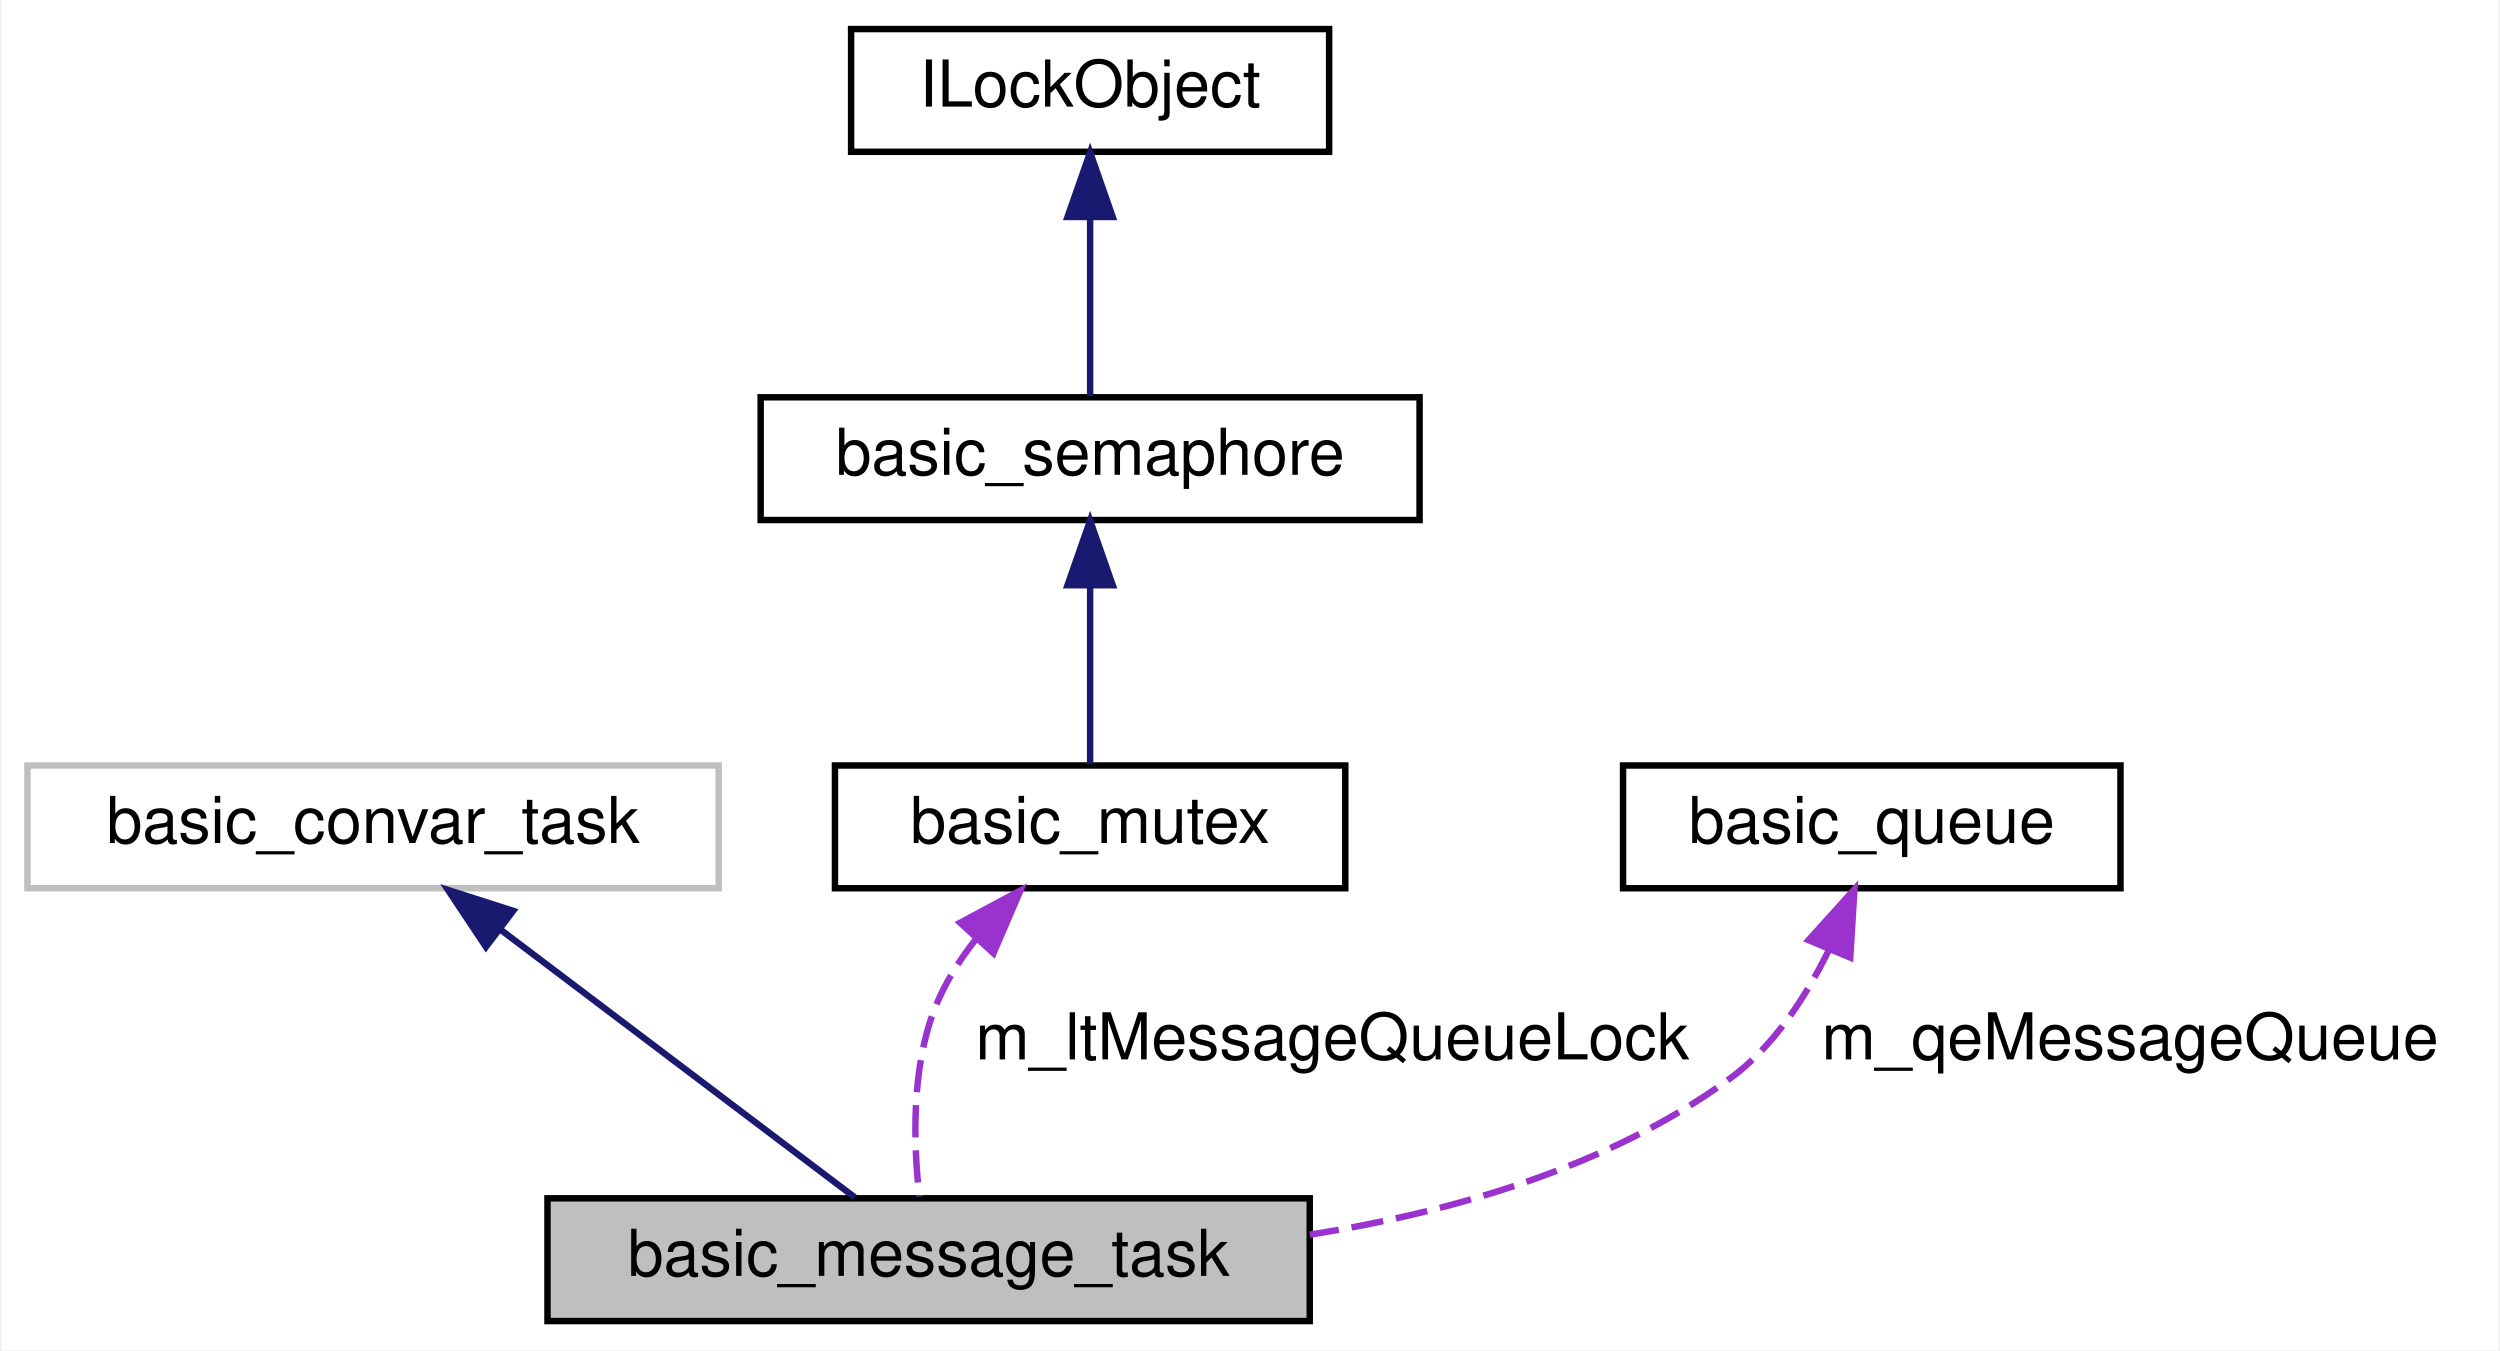
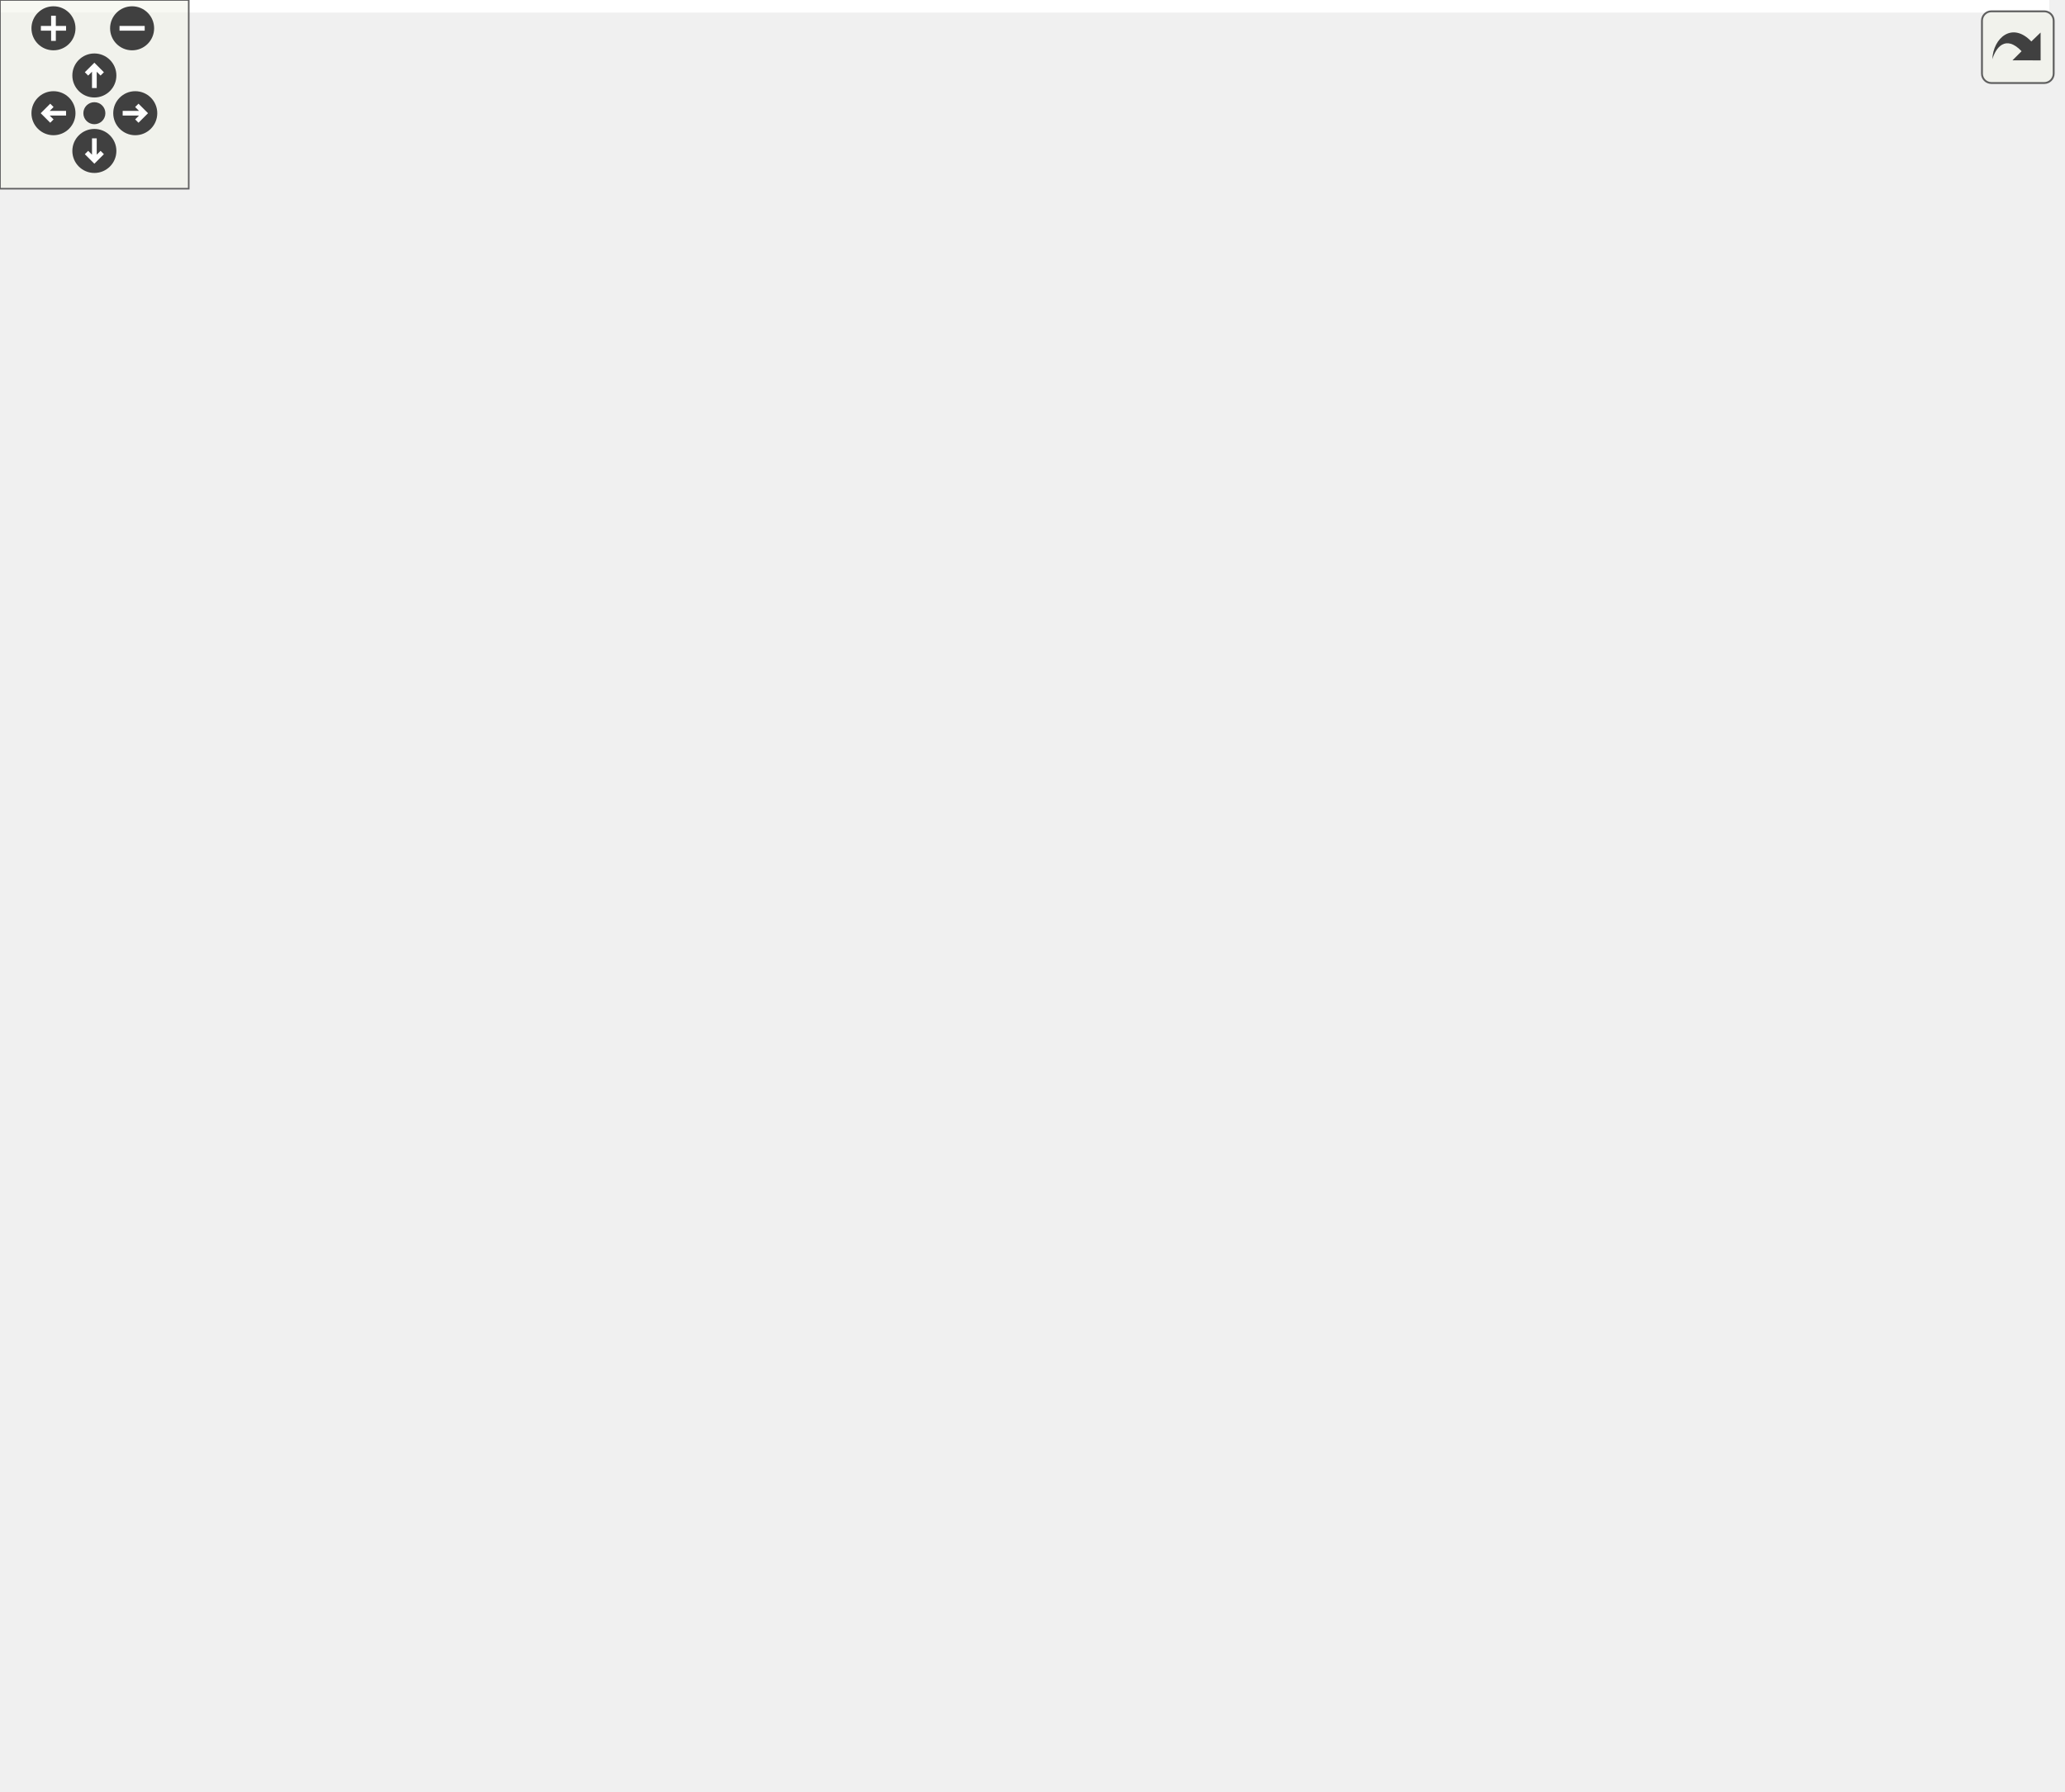
- <svg xmlns="http://www.w3.org/2000/svg" xmlns:xlink="http://www.w3.org/1999/xlink" width="387pt" height="209pt" viewBox="0.00 0.00 386.50 209.00">
-   <g id="graph0" class="graph" transform="scale(1 1) rotate(0) translate(4 205)">
-     <polygon fill="white" stroke="transparent" points="-4,4 -4,-205 382.5,-205 382.5,4 -4,4" />
-     <g id="node1" class="node">
-       <g id="a_node1">
-         <a xlink:title=" ">
-           <polygon fill="#bfbfbf" stroke="black" points="80.5,-0.5 80.5,-19.5 198.5,-19.5 198.5,-0.5 80.5,-0.5" />
-           <text text-anchor="middle" x="139.5" y="-7.5" font-family="Helvetica,sans-Serif" font-size="10.00">basic_message_task</text>
-         </a>
-       </g>
-     </g>
-     <g id="node2" class="node">
-       <g id="a_node2">
-         <a xlink:title=" ">
-           <polygon fill="white" stroke="#bfbfbf" points="0,-67.5 0,-86.5 107,-86.5 107,-67.5 0,-67.5" />
-           <text text-anchor="middle" x="53.5" y="-74.5" font-family="Helvetica,sans-Serif" font-size="10.00">basic_convar_task</text>
-         </a>
-       </g>
-     </g>
-     <g id="edge1" class="edge">
-       <path fill="none" stroke="midnightblue" d="M73.26,-61.07C90.23,-48.24 114.12,-30.19 128.09,-19.63" />
-       <polygon fill="midnightblue" stroke="midnightblue" points="70.97,-58.41 65.1,-67.23 75.19,-64 70.97,-58.41" />
-     </g>
-     <g id="node3" class="node">
-       <g id="a_node3">
-         <a xlink:href="classbasic__mutex.html" target="_top" xlink:title=" ">
-           <polygon fill="white" stroke="black" points="125,-67.5 125,-86.5 204,-86.5 204,-67.5 125,-67.5" />
-           <text text-anchor="middle" x="164.5" y="-74.5" font-family="Helvetica,sans-Serif" font-size="10.00">basic_mutex</text>
-         </a>
-       </g>
-     </g>
-     <g id="edge2" class="edge">
-       <path fill="none" stroke="#9a32cd" stroke-dasharray="5,2" d="M146.93,-59.76C144.33,-56.47 142.01,-52.83 140.5,-49 136.76,-39.55 137.16,-27.72 138.07,-19.79" />
-       <polygon fill="#9a32cd" stroke="#9a32cd" points="144.38,-62.16 153.72,-67.16 149.54,-57.43 144.38,-62.16" />
-       <text text-anchor="middle" x="202" y="-41" font-family="Helvetica,sans-Serif" font-size="10.00"> m_ltMessageQueueLock</text>
-     </g>
-     <g id="node4" class="node">
-       <g id="a_node4">
-         <a xlink:href="classbasic__semaphore.html" target="_top" xlink:title=" ">
-           <polygon fill="white" stroke="black" points="113.5,-124.5 113.5,-143.5 215.5,-143.5 215.5,-124.5 113.5,-124.5" />
-           <text text-anchor="middle" x="164.5" y="-131.5" font-family="Helvetica,sans-Serif" font-size="10.00">basic_semaphore</text>
-         </a>
-       </g>
-     </g>
-     <g id="edge3" class="edge">
-       <path fill="none" stroke="midnightblue" d="M164.5,-114.12C164.5,-104.82 164.5,-94.06 164.5,-86.71" />
-       <polygon fill="midnightblue" stroke="midnightblue" points="161,-114.41 164.5,-124.41 168,-114.41 161,-114.41" />
-     </g>
-     <g id="node5" class="node">
-       <g id="a_node5">
-         <a xlink:href="class_i_lock_object.html" target="_top" xlink:title=" ">
-           <polygon fill="white" stroke="black" points="127.5,-181.5 127.5,-200.5 201.5,-200.5 201.5,-181.5 127.5,-181.5" />
-           <text text-anchor="middle" x="164.5" y="-188.5" font-family="Helvetica,sans-Serif" font-size="10.00">ILockObject</text>
-         </a>
-       </g>
-     </g>
-     <g id="edge4" class="edge">
-       <path fill="none" stroke="midnightblue" d="M164.5,-171.12C164.5,-161.82 164.5,-151.06 164.5,-143.71" />
-       <polygon fill="midnightblue" stroke="midnightblue" points="161,-171.41 164.5,-181.41 168,-171.41 161,-171.41" />
-     </g>
-     <g id="node6" class="node">
-       <g id="a_node6">
-         <a xlink:href="classbasic__queue.html" target="_top" xlink:title=" ">
-           <polygon fill="white" stroke="black" points="247,-67.5 247,-86.5 324,-86.5 324,-67.5 247,-67.5" />
-           <text text-anchor="middle" x="285.5" y="-74.5" font-family="Helvetica,sans-Serif" font-size="10.00">basic_queue</text>
-         </a>
-       </g>
-     </g>
-     <g id="edge5" class="edge">
-       <path fill="none" stroke="#9a32cd" stroke-dasharray="5,2" d="M278.94,-58.11C275.41,-50.85 270.36,-43 263.5,-38 244.81,-24.37 220.59,-17.38 198.52,-13.87" />
-       <polygon fill="#9a32cd" stroke="#9a32cd" points="275.71,-59.47 282.82,-67.34 282.17,-56.76 275.71,-59.47" />
-       <text text-anchor="middle" x="325.5" y="-41" font-family="Helvetica,sans-Serif" font-size="10.00"> m_qeMessageQueue</text>
+ <svg xmlns="http://www.w3.org/2000/svg" xmlns:xlink="http://www.w3.org/1999/xlink" id="main" version="1.1" xml:space="preserve">
+   <style type="text/css">
+ .edge:hover path { stroke: red; }
+ .edge:hover polygon { stroke: red; fill: red; }
+ </style>
+   <defs>
+     <circle id="rim" cx="0" cy="0" r="7" />
+     <circle id="rim2" cx="0" cy="0" r="3.5" />
+     <g id="zoomPlus">
+       <use xlink:href="#rim" fill="#404040">
+         <set attributeName="fill" to="#808080" begin="zoomplus.mouseover" end="zoomplus.mouseout" />
+       </use>
+       <path d="M-4,0h8M0,-4v8" fill="none" stroke="white" stroke-width="1.5" pointer-events="none" />
+     </g>
+     <g id="zoomMin">
+       <use xlink:href="#rim" fill="#404040">
+         <set attributeName="fill" to="#808080" begin="zoomminus.mouseover" end="zoomminus.mouseout" />
+       </use>
+       <path d="M-4,0h8" fill="none" stroke="white" stroke-width="1.5" pointer-events="none" />
+     </g>
+     <g id="dirArrow">
+       <path fill="none" stroke="white" stroke-width="1.5" d="M0,-3.0v7 M-2.5,-0.5L0,-3.0L2.5,-0.5" />
+     </g>
+     <g id="resetDef">
+       <use xlink:href="#rim2" fill="#404040">
+         <set attributeName="fill" to="#808080" begin="reset.mouseover" end="reset.mouseout" />
+       </use>
+     </g>
+   </defs>
+   <svg id="graph" class="graph">
+     <g id="viewport">
+       <polygon fill="white" stroke="transparent" points="-4,4 -4,-509 651.5,-509 651.5,4 -4,4" />
+       <g id="node1" class="node">
+         <g id="a_node1">
+           <a xlink:title=" ">
+             <polygon fill="#bfbfbf" stroke="black" points="325,-0.5 325,-19.5 443,-19.5 443,-0.5 325,-0.5" />
+             <text text-anchor="middle" x="384" y="-7.5" font-family="Helvetica,sans-Serif" font-size="10.00">basic_message_task</text>
+           </a>
+         </g>
+       </g>
+       <g id="node2" class="node">
+         <g id="a_node2">
+           <a xlink:href="classbasic__convar__task.html" target="_top" xlink:title=" ">
+             <polygon fill="white" stroke="black" points="190.5,-212.5 190.5,-231.5 297.5,-231.5 297.5,-212.5 190.5,-212.5" />
+             <text text-anchor="middle" x="244" y="-219.5" font-family="Helvetica,sans-Serif" font-size="10.00">basic_convar_task</text>
+           </a>
+         </g>
+       </g>
+       <g id="edge1" class="edge">
+         <path fill="none" stroke="midnightblue" d="M233.11,-203.64C227.06,-192.94 220.13,-178.7 217,-165 206.88,-120.72 213.51,-98.75 246,-67 271.8,-41.79 310.46,-27.43 340.3,-19.57" />
+         <polygon fill="midnightblue" stroke="midnightblue" points="230.17,-205.54 238.29,-212.34 236.18,-201.96 230.17,-205.54" />
+       </g>
+       <g id="node13" class="node">
+         <g id="a_node13">
+           <a xlink:title=" ">
+             <polygon fill="white" stroke="#bfbfbf" points="226,-134.5 226,-164.5 354,-164.5 354,-134.5 226,-134.5" />
+             <text text-anchor="start" x="234" y="-152.5" font-family="Helvetica,sans-Serif" font-size="10.00">std::list&lt; basic_convar</text>
+             <text text-anchor="middle" x="290" y="-141.5" font-family="Helvetica,sans-Serif" font-size="10.00">_task * &gt;</text>
+           </a>
+         </g>
+       </g>
+       <g id="edge17" class="edge">
+         <path fill="none" stroke="#9a32cd" stroke-dasharray="5,2" d="M255.3,-203.68C263.15,-191.65 273.47,-175.83 280.82,-164.58" />
+         <polygon fill="#9a32cd" stroke="#9a32cd" points="252.17,-202.07 249.64,-212.36 258.04,-205.89 252.17,-202.07" />
+         <text text-anchor="middle" x="293.5" y="-186" font-family="Helvetica,sans-Serif" font-size="10.00"> elements</text>
+       </g>
+       <g id="node3" class="node">
+         <g id="a_node3">
+           <a xlink:href="classbasic__task.html" target="_top" xlink:title=" ">
+             <polygon fill="white" stroke="black" points="131,-270.5 131,-289.5 199,-289.5 199,-270.5 131,-270.5" />
+             <text text-anchor="middle" x="165" y="-277.5" font-family="Helvetica,sans-Serif" font-size="10.00">basic_task</text>
+           </a>
+         </g>
+       </g>
+       <g id="edge2" class="edge">
+         <path fill="none" stroke="midnightblue" d="M185.46,-264.49C200.19,-254.06 219.55,-240.33 231.89,-231.59" />
+         <polygon fill="midnightblue" stroke="midnightblue" points="183.13,-261.86 177,-270.49 187.18,-267.57 183.13,-261.86" />
+       </g>
+       <g id="edge9" class="edge">
+         <path fill="none" stroke="#9a32cd" stroke-dasharray="5,2" d="M209.15,-284.39C213.92,-283.55 217,-282.08 217,-280 217,-276.66 209.13,-274.92 199.01,-274.76" />
+         <polygon fill="#9a32cd" stroke="#9a32cd" points="208.68,-280.92 199.01,-285.24 209.27,-287.89 208.68,-280.92" />
+         <text text-anchor="middle" x="243" y="-283" font-family="Helvetica,sans-Serif" font-size="10.00"> m_pChild</text>
+         <text text-anchor="middle" x="243" y="-272" font-family="Helvetica,sans-Serif" font-size="10.00">m_pParent</text>
+       </g>
+       <g id="node4" class="node">
+         <g id="a_node4">
+           <a xlink:href="classbasic__event__group.html" target="_top" xlink:title=" ">
+             <polygon fill="white" stroke="black" points="0,-360.5 0,-379.5 108,-379.5 108,-360.5 0,-360.5" />
+             <text text-anchor="middle" x="54" y="-367.5" font-family="Helvetica,sans-Serif" font-size="10.00">basic_event_group</text>
+           </a>
+         </g>
+       </g>
+       <g id="edge3" class="edge">
+         <path fill="none" stroke="#9a32cd" stroke-dasharray="5,2" d="M60.64,-350.9C66.33,-337.65 75.73,-320.13 89,-309 100.96,-298.97 116.84,-292.37 130.98,-288.12" />
+         <polygon fill="#9a32cd" stroke="#9a32cd" points="57.31,-349.81 56.87,-360.39 63.81,-352.39 57.31,-349.81" />
+         <text text-anchor="middle" x="112" y="-323" font-family="Helvetica,sans-Serif" font-size="10.00"> m_event</text>
+       </g>
+       <g id="node5" class="node">
+         <g id="a_node5">
+           <a xlink:href="classbasic__binary__semaphore.html" target="_top" xlink:title=" ">
+             <polygon fill="white" stroke="black" points="257,-360.5 257,-379.5 395,-379.5 395,-360.5 257,-360.5" />
+             <text text-anchor="middle" x="326" y="-367.5" font-family="Helvetica,sans-Serif" font-size="10.00">basic_binary_semaphore</text>
+           </a>
+         </g>
+       </g>
+       <g id="edge10" class="edge">
+         <path fill="none" stroke="#9a32cd" stroke-dasharray="5,2" d="M325.4,-350.11C324.41,-337.9 321.95,-321.94 316,-309 300.95,-276.27 270.05,-245.93 254.07,-231.62" />
+         <polygon fill="#9a32cd" stroke="#9a32cd" points="321.92,-350.65 325.97,-360.44 328.91,-350.26 321.92,-350.65" />
+         <text text-anchor="middle" x="336.5" y="-277.5" font-family="Helvetica,sans-Serif" font-size="10.00"> m_waitSem</text>
+       </g>
+       <g id="edge4" class="edge">
+         <path fill="none" stroke="#9a32cd" stroke-dasharray="5,2" d="M257.61,-357.43C246.44,-353.65 235.44,-348.64 226,-342 211.38,-331.72 215.47,-321.81 203,-309 195.8,-301.6 186.48,-294.7 178.87,-289.61" />
+         <polygon fill="#9a32cd" stroke="#9a32cd" points="256.86,-360.85 267.45,-360.44 258.91,-354.16 256.86,-360.85" />
+         <text text-anchor="middle" x="271" y="-334" font-family="Helvetica,sans-Serif" font-size="10.00"> m_contextMutext</text>
+         <text text-anchor="middle" x="271" y="-323" font-family="Helvetica,sans-Serif" font-size="10.00">m_continuemutex</text>
+         <text text-anchor="middle" x="271" y="-312" font-family="Helvetica,sans-Serif" font-size="10.00">m_runningMutex</text>
+       </g>
+       <g id="node6" class="node">
+         <g id="a_node6">
+           <a xlink:href="classbasic__semaphore.html" target="_top" xlink:title=" ">
+             <polygon fill="white" stroke="black" points="324,-423 324,-442 426,-442 426,-423 324,-423" />
+             <text text-anchor="middle" x="375" y="-430" font-family="Helvetica,sans-Serif" font-size="10.00">basic_semaphore</text>
+           </a>
+         </g>
+       </g>
+       <g id="edge5" class="edge">
+         <path fill="none" stroke="midnightblue" d="M361.55,-414.89C352.31,-403.49 340.43,-388.81 333.01,-379.65" />
+         <polygon fill="midnightblue" stroke="midnightblue" points="358.97,-417.26 367.98,-422.83 364.41,-412.86 358.97,-417.26" />
+       </g>
+       <g id="node10" class="node">
+         <g id="a_node10">
+           <a xlink:href="classbasic__mutex.html" target="_top" xlink:title=" ">
+             <polygon fill="white" stroke="black" points="383.5,-140 383.5,-159 462.5,-159 462.5,-140 383.5,-140" />
+             <text text-anchor="middle" x="423" y="-147" font-family="Helvetica,sans-Serif" font-size="10.00">basic_mutex</text>
+           </a>
+         </g>
+       </g>
+       <g id="edge12" class="edge">
+         <path fill="none" stroke="midnightblue" d="M396.25,-416.54C409.09,-405.59 423,-389.48 423,-371 423,-371 423,-371 423,-221 423,-198.72 423,-172.49 423,-159.18" />
+         <polygon fill="midnightblue" stroke="midnightblue" points="393.8,-414.01 388.12,-422.95 398.13,-419.5 393.8,-414.01" />
+       </g>
+       <g id="node7" class="node">
+         <g id="a_node7">
+           <a xlink:href="class_i_lock_object.html" target="_top" xlink:title=" ">
+             <polygon fill="white" stroke="black" points="338,-485.5 338,-504.5 412,-504.5 412,-485.5 338,-485.5" />
+             <text text-anchor="middle" x="375" y="-492.5" font-family="Helvetica,sans-Serif" font-size="10.00">ILockObject</text>
+           </a>
+         </g>
+       </g>
+       <g id="edge6" class="edge">
+         <path fill="none" stroke="midnightblue" d="M375,-475C375,-464 375,-450.68 375,-442.15" />
+         <polygon fill="midnightblue" stroke="midnightblue" points="371.5,-475.33 375,-485.33 378.5,-475.33 371.5,-475.33" />
+       </g>
+       <g id="node8" class="node">
+         <g id="a_node8">
+           <a xlink:title="STL class.">
+             <polygon fill="white" stroke="#bfbfbf" points="126.5,-360.5 126.5,-379.5 191.5,-379.5 191.5,-360.5 126.5,-360.5" />
+             <text text-anchor="middle" x="159" y="-367.5" font-family="Helvetica,sans-Serif" font-size="10.00">std::string</text>
+           </a>
+         </g>
+       </g>
+       <g id="edge7" class="edge">
+         <path fill="none" stroke="#9a32cd" stroke-dasharray="5,2" d="M146.15,-351.67C144.44,-348.58 142.95,-345.3 142,-342 137.93,-327.91 137.06,-322.81 142,-309 144.63,-301.66 150.11,-294.86 155.06,-289.8" />
+         <polygon fill="#9a32cd" stroke="#9a32cd" points="143.25,-353.63 151.62,-360.13 149.13,-349.83 143.25,-353.63" />
+         <text text-anchor="middle" x="172.5" y="-323" font-family="Helvetica,sans-Serif" font-size="10.00"> m_strName</text>
+       </g>
+       <g id="node9" class="node">
+         <g id="a_node9">
+           <a xlink:title="STL class.">
+             <polygon fill="white" stroke="#bfbfbf" points="107,-417.5 107,-447.5 211,-447.5 211,-417.5 107,-417.5" />
+             <text text-anchor="start" x="115" y="-435.5" font-family="Helvetica,sans-Serif" font-size="10.00">std::basic_string&lt;</text>
+             <text text-anchor="middle" x="159" y="-424.5" font-family="Helvetica,sans-Serif" font-size="10.00"> char &gt;</text>
+           </a>
+         </g>
+       </g>
+       <g id="edge8" class="edge">
+         <path fill="none" stroke="midnightblue" d="M159,-407.35C159,-397.51 159,-386.78 159,-379.54" />
+         <polygon fill="midnightblue" stroke="midnightblue" points="155.5,-407.47 159,-417.47 162.5,-407.47 155.5,-407.47" />
+       </g>
+       <g id="edge11" class="edge">
+         <path fill="none" stroke="#9a32cd" stroke-dasharray="5,2" d="M425.8,-129.81C428.33,-106.89 429.71,-67.44 415,-38 411.24,-30.47 404.36,-24.14 398.03,-19.51" />
+         <polygon fill="#9a32cd" stroke="#9a32cd" points="422.3,-129.52 424.49,-139.89 429.25,-130.43 422.3,-129.52" />
+         <text text-anchor="middle" x="488.5" y="-74.5" font-family="Helvetica,sans-Serif" font-size="10.00"> m_ltMessageQueueLock</text>
+       </g>
+       <g id="node12" class="node">
+         <g id="a_node12">
+           <a xlink:href="classbasic__condition__variable.html" target="_top" xlink:title=" ">
+             <polygon fill="white" stroke="black" points="255.5,-67.5 255.5,-86.5 392.5,-86.5 392.5,-67.5 255.5,-67.5" />
+             <text text-anchor="middle" x="324" y="-74.5" font-family="Helvetica,sans-Serif" font-size="10.00">basic_condition_variable</text>
+           </a>
+         </g>
+       </g>
+       <g id="edge15" class="edge">
+         <path fill="none" stroke="#9a32cd" stroke-dasharray="5,2" d="M396.46,-135.34C386.29,-129.87 374.79,-123.12 365,-116 352.76,-107.09 340.21,-94.93 332.28,-86.79" />
+         <polygon fill="#9a32cd" stroke="#9a32cd" points="394.86,-138.45 405.34,-139.99 398.11,-132.25 394.86,-138.45" />
+         <text text-anchor="middle" x="390" y="-108" font-family="Helvetica,sans-Serif" font-size="10.00"> m_mutex</text>
+       </g>
+       <g id="node11" class="node">
+         <g id="a_node11">
+           <a xlink:href="classbasic__queue.html" target="_top" xlink:title=" ">
+             <polygon fill="white" stroke="black" points="570.5,-67.5 570.5,-86.5 647.5,-86.5 647.5,-67.5 570.5,-67.5" />
+             <text text-anchor="middle" x="609" y="-74.5" font-family="Helvetica,sans-Serif" font-size="10.00">basic_queue</text>
+           </a>
+         </g>
+       </g>
+       <g id="edge13" class="edge">
+         <path fill="none" stroke="#9a32cd" stroke-dasharray="5,2" d="M569.51,-64.59C525,-51.73 453.64,-31.12 413.64,-19.56" />
+         <polygon fill="#9a32cd" stroke="#9a32cd" points="568.54,-67.96 579.12,-67.37 570.49,-61.23 568.54,-67.96" />
+         <text text-anchor="middle" x="563" y="-41" font-family="Helvetica,sans-Serif" font-size="10.00"> m_qeMessageQueue</text>
+       </g>
+       <g id="edge14" class="edge">
+         <path fill="none" stroke="#9a32cd" stroke-dasharray="5,2" d="M330.23,-57.69C333.1,-51 337,-43.69 342,-38 348.64,-30.45 357.88,-24.19 366.01,-19.62" />
+         <polygon fill="#9a32cd" stroke="#9a32cd" points="326.83,-56.78 326.55,-67.37 333.37,-59.26 326.83,-56.78" />
+         <text text-anchor="middle" x="378.5" y="-41" font-family="Helvetica,sans-Serif" font-size="10.00"> m_cvMessage</text>
+       </g>
+       <g id="edge16" class="edge">
+         <path fill="none" stroke="#9a32cd" stroke-dasharray="5,2" d="M282.35,-124.53C281.52,-117.91 281.9,-110.92 285,-105 289.13,-97.12 296.71,-91.09 304.11,-86.74" />
+         <polygon fill="#9a32cd" stroke="#9a32cd" points="278.95,-125.37 284.45,-134.43 285.8,-123.92 278.95,-125.37" />
+         <text text-anchor="middle" x="313.5" y="-108" font-family="Helvetica,sans-Serif" font-size="10.00"> m_waitList</text>
+       </g>
+     </g>
+   </svg>
+   <g id="navigator" transform="translate(0 0)" fill="#404254">
+     <rect fill="#f2f5e9" fill-opacity="0.5" stroke="#606060" stroke-width=".5" x="0" y="0" width="60" height="60" />
+     <use id="zoomplus" xlink:href="#zoomPlus" x="17" y="9" />
+     <use id="zoomminus" xlink:href="#zoomMin" x="42" y="9" />
+     <use id="reset" xlink:href="#resetDef" x="30" y="36" />
+     <g id="arrowUp" xlink:href="#dirArrow" transform="translate(30 24)">
+       <use xlink:href="#rim" fill="#404040">
+         <set attributeName="fill" to="#808080" begin="arrowUp.mouseover" end="arrowUp.mouseout" />
+       </use>
+       <path fill="none" stroke="white" stroke-width="1.5" d="M0,-3.0v7 M-2.5,-0.5L0,-3.0L2.5,-0.5" />
+     </g>
+     <g id="arrowRight" xlink:href="#dirArrow" transform="rotate(90) translate(36 -43)">
+       <use xlink:href="#rim" fill="#404040">
+         <set attributeName="fill" to="#808080" begin="arrowRight.mouseover" end="arrowRight.mouseout" />
+       </use>
+       <path fill="none" stroke="white" stroke-width="1.5" d="M0,-3.0v7 M-2.5,-0.5L0,-3.0L2.5,-0.5" />
+     </g>
+     <g id="arrowDown" xlink:href="#dirArrow" transform="rotate(180) translate(-30 -48)">
+       <use xlink:href="#rim" fill="#404040">
+         <set attributeName="fill" to="#808080" begin="arrowDown.mouseover" end="arrowDown.mouseout" />
+       </use>
+       <path fill="none" stroke="white" stroke-width="1.5" d="M0,-3.0v7 M-2.5,-0.5L0,-3.0L2.5,-0.5" />
+     </g>
+     <g id="arrowLeft" xlink:href="#dirArrow" transform="rotate(270) translate(-36 17)">
+       <use xlink:href="#rim" fill="#404040">
+         <set attributeName="fill" to="#808080" begin="arrowLeft.mouseover" end="arrowLeft.mouseout" />
+       </use>
+       <path fill="none" stroke="white" stroke-width="1.5" d="M0,-3.0v7 M-2.5,-0.5L0,-3.0L2.5,-0.5" />
    </g>
  </g>
+   <svg viewBox="0 0 15 15" width="100%" height="30px" preserveAspectRatio="xMaxYMin meet">
+     <g id="arrow_out" transform="scale(0.3 0.3)">
+       <a xlink:href="classbasic__message__task__coll__graph_org.svg" target="_base">
+         <rect id="button" ry="5" rx="5" y="6" x="6" height="38" width="38" fill="#f2f5e9" fill-opacity="0.5" stroke="#606060" stroke-width="1.0" />
+         <path id="arrow" d="M 11.5,31.437 C 11.94,20.098 22.043,11.323 32.159,21.979 L 37.069,17.246 C 37.069,17.246 37.088,32 37.088,32 L 22.16,31.978 C 22.16,31.978 26.998,27.14 26.998,27.14 C 18.529,18.264 13.292,25.23 11.5,31.437 z" style="fill:#404040;" />
+       </a>
+     </g>
+   </svg>
</svg>
